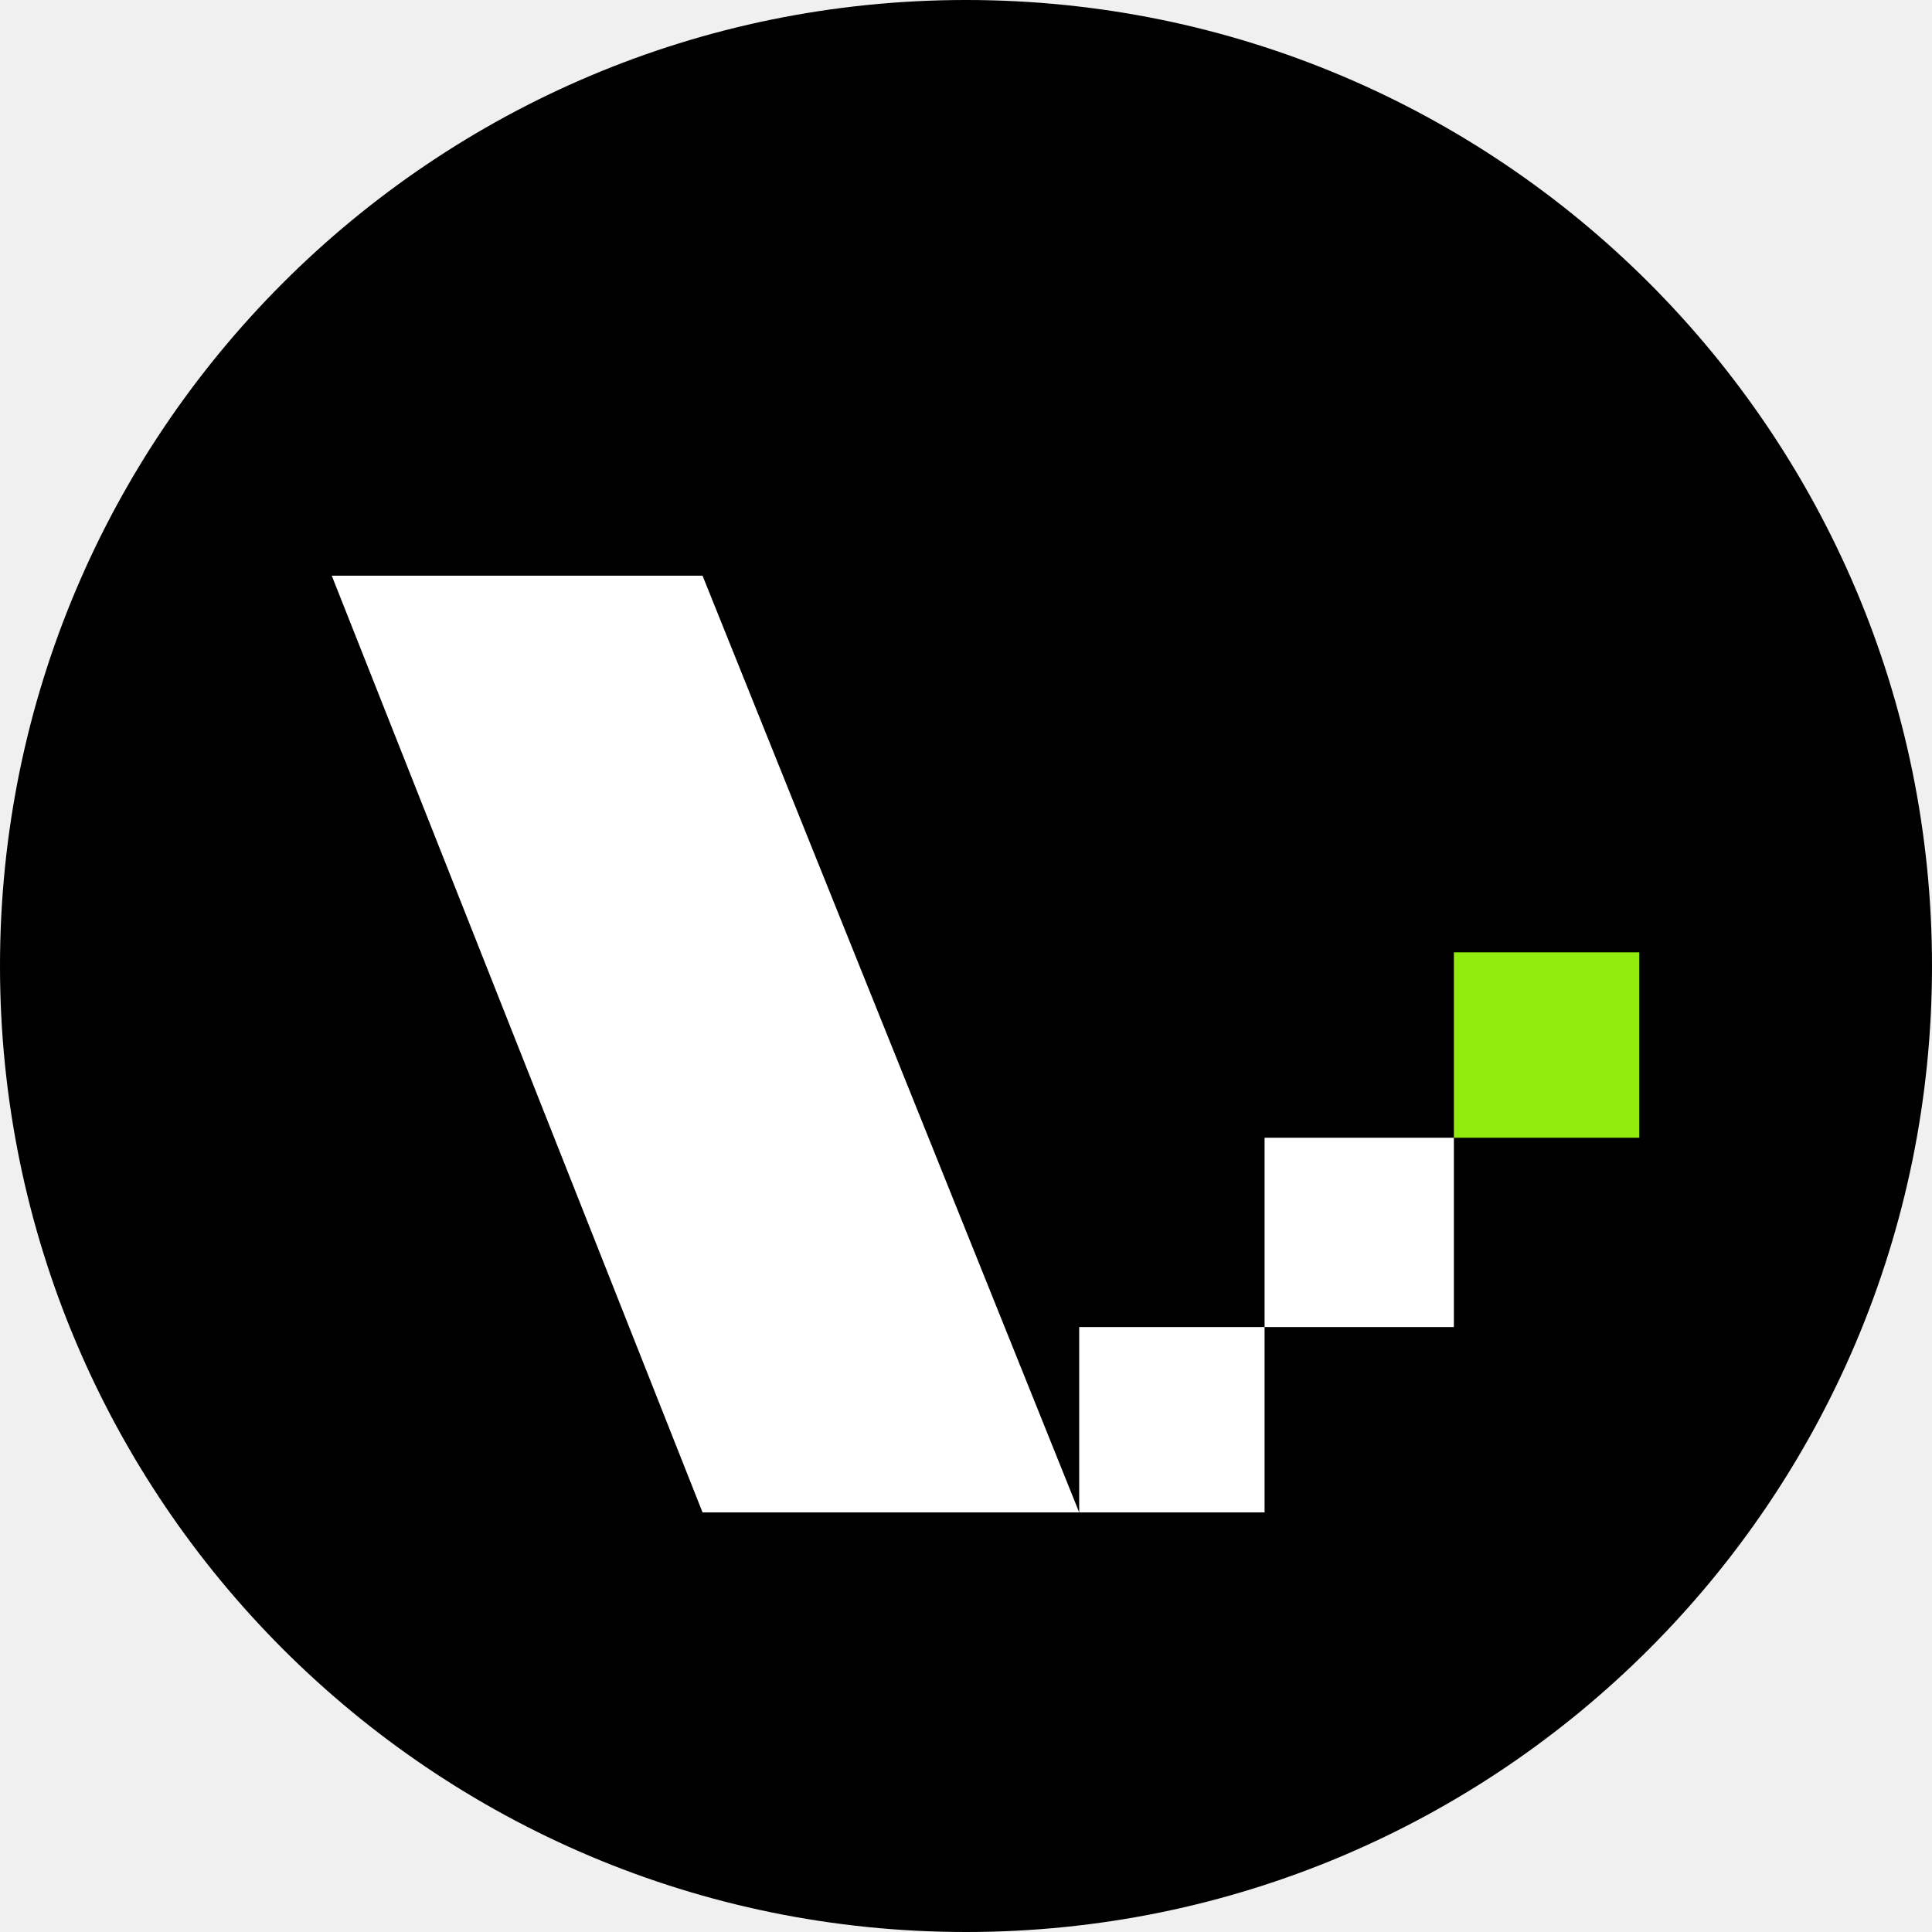
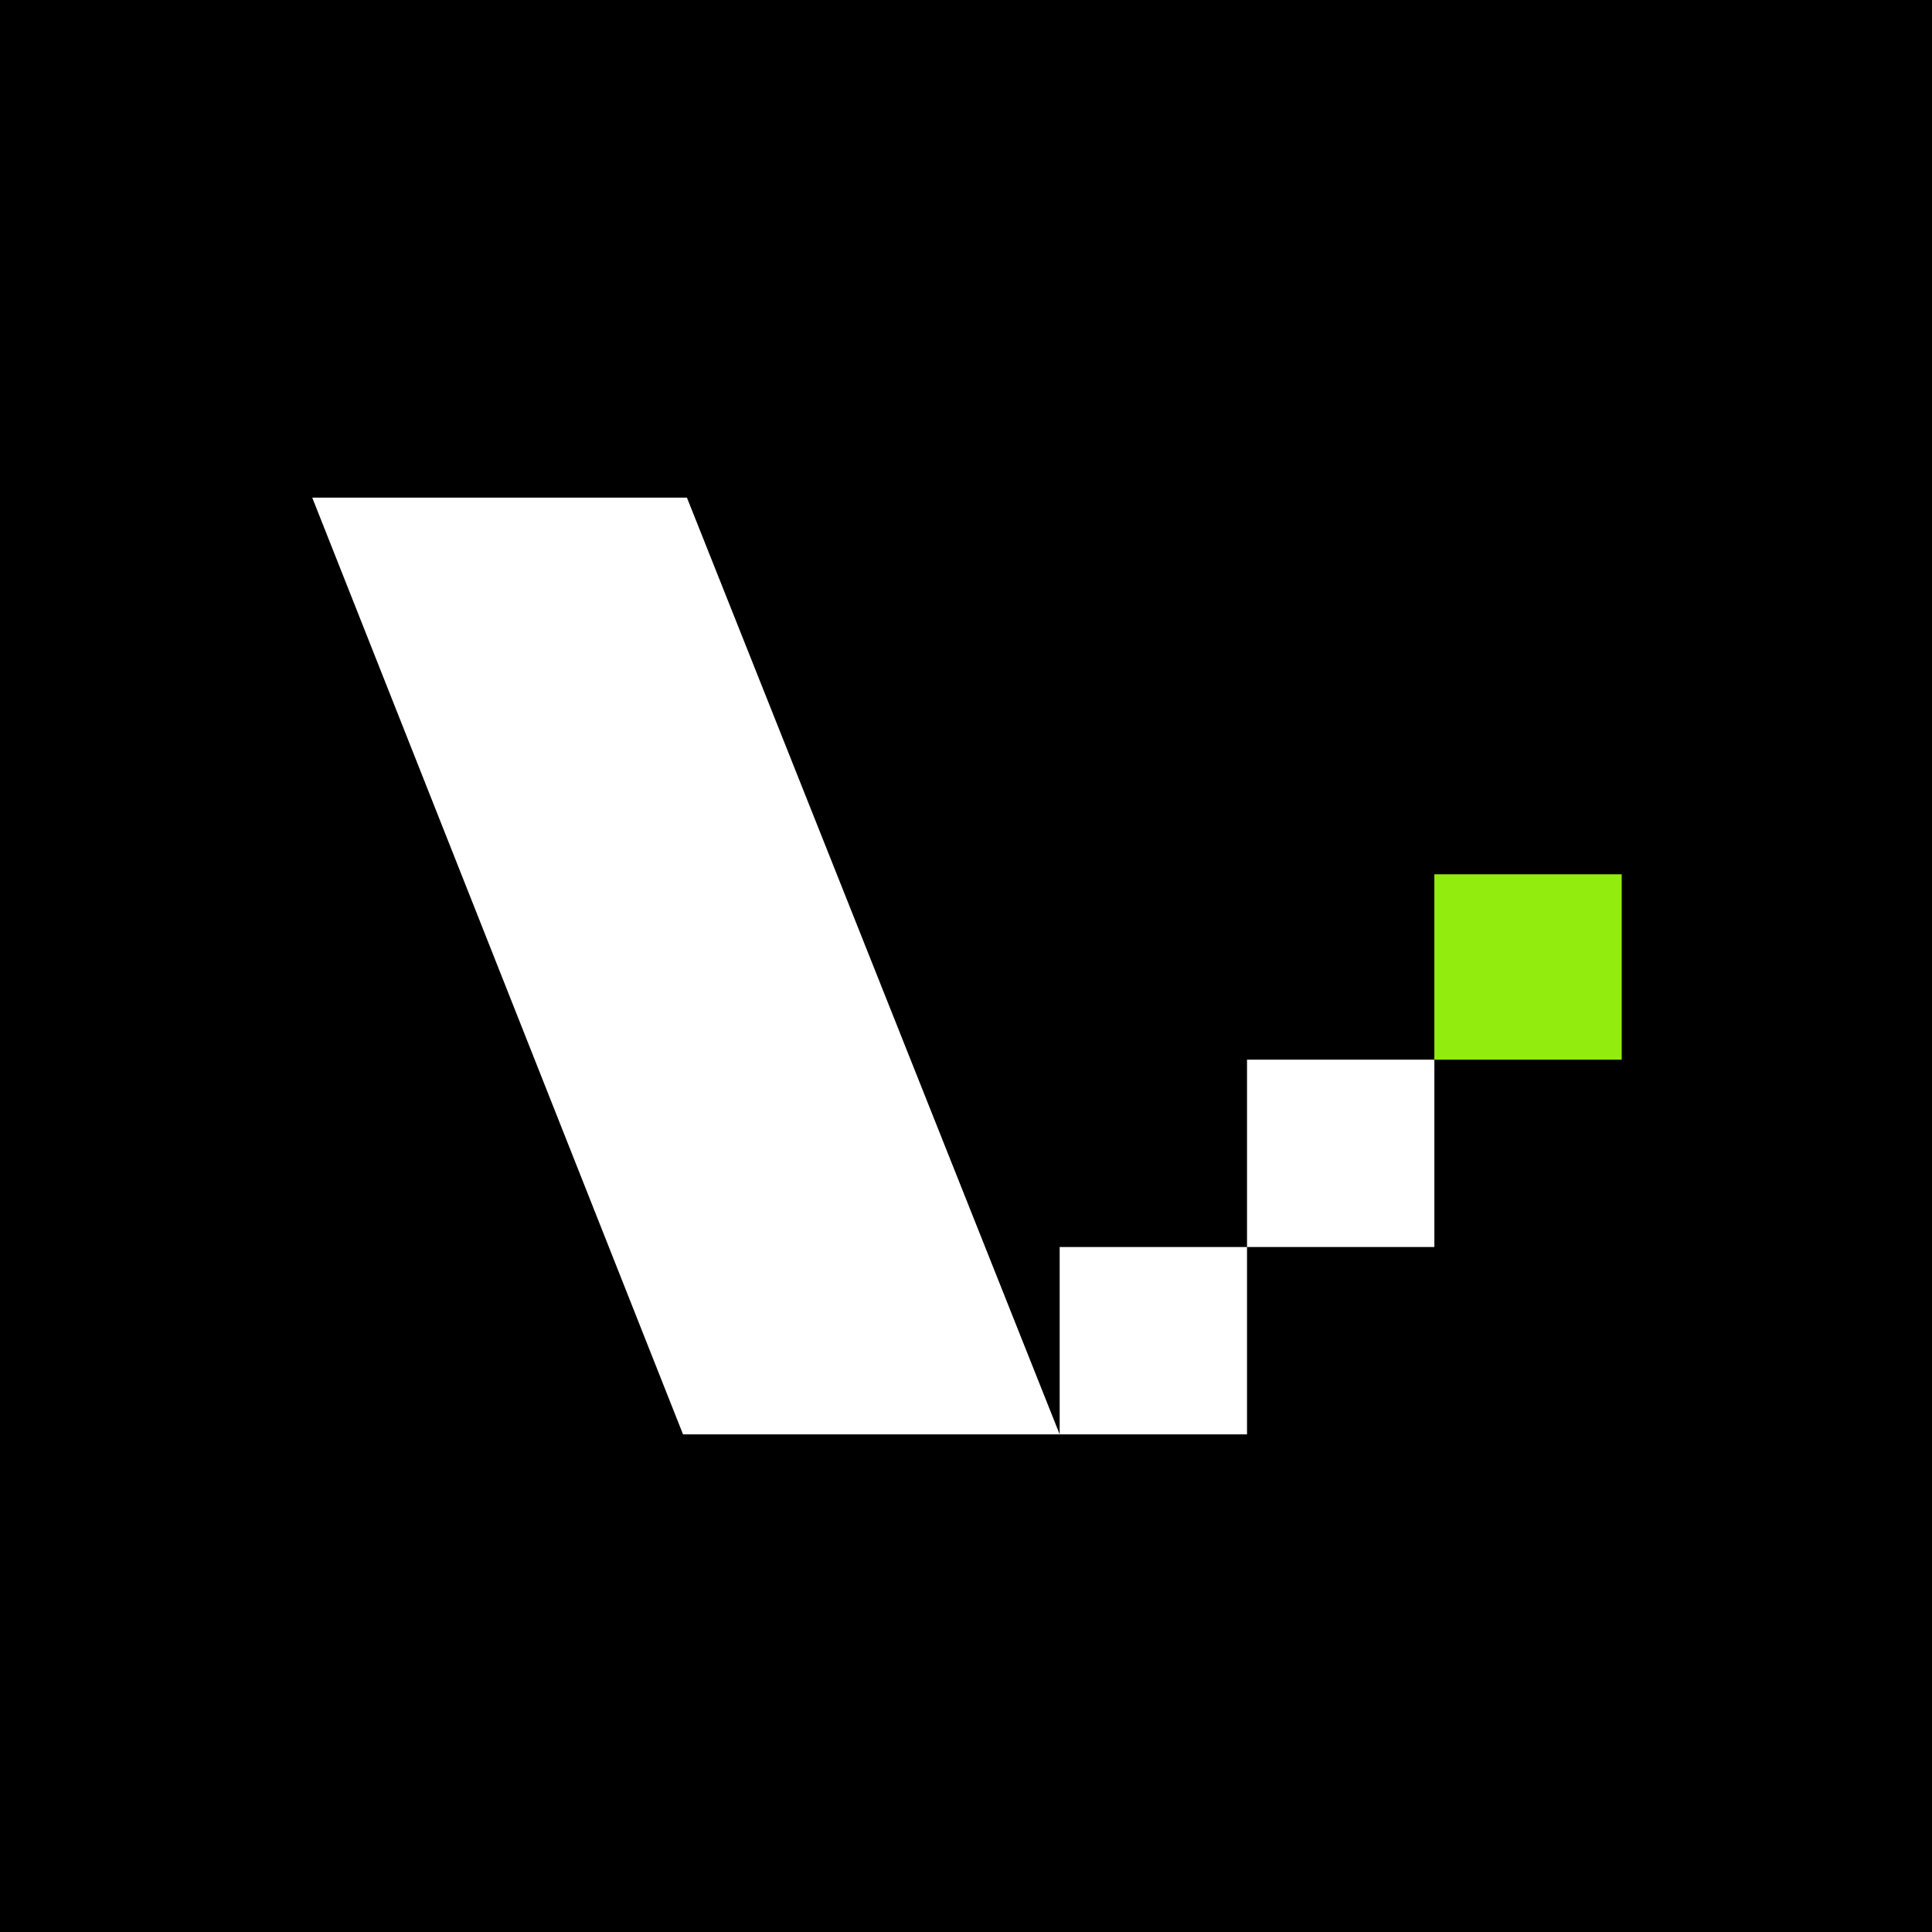
<svg xmlns="http://www.w3.org/2000/svg" viewBox="0 0 990 990">
-   <circle cx="495" cy="495" r="495" fill="#000" />
-   <polygon points="170,295 360,295 553,775 360,775" fill="#fff" />
-   <rect x="553" y="680" width="95" height="95" fill="#fff" />
-   <rect x="648" y="583" width="97" height="97" fill="#fff" />
-   <rect x="745" y="488" width="95" height="95" fill="#92EC0D" />
+   <rect width="990" height="990" fill="#000000" />
+   <polygon points="160,255 352,255 543,735 350,735" fill="#FFFFFF" />
+   <rect x="543" y="639" width="96" height="96" fill="#FFFFFF" />
+   <rect x="639" y="543" width="96" height="96" fill="#FFFFFF" />
+   <rect x="735" y="448" width="96" height="95" fill="#92EC0E" />
</svg>
